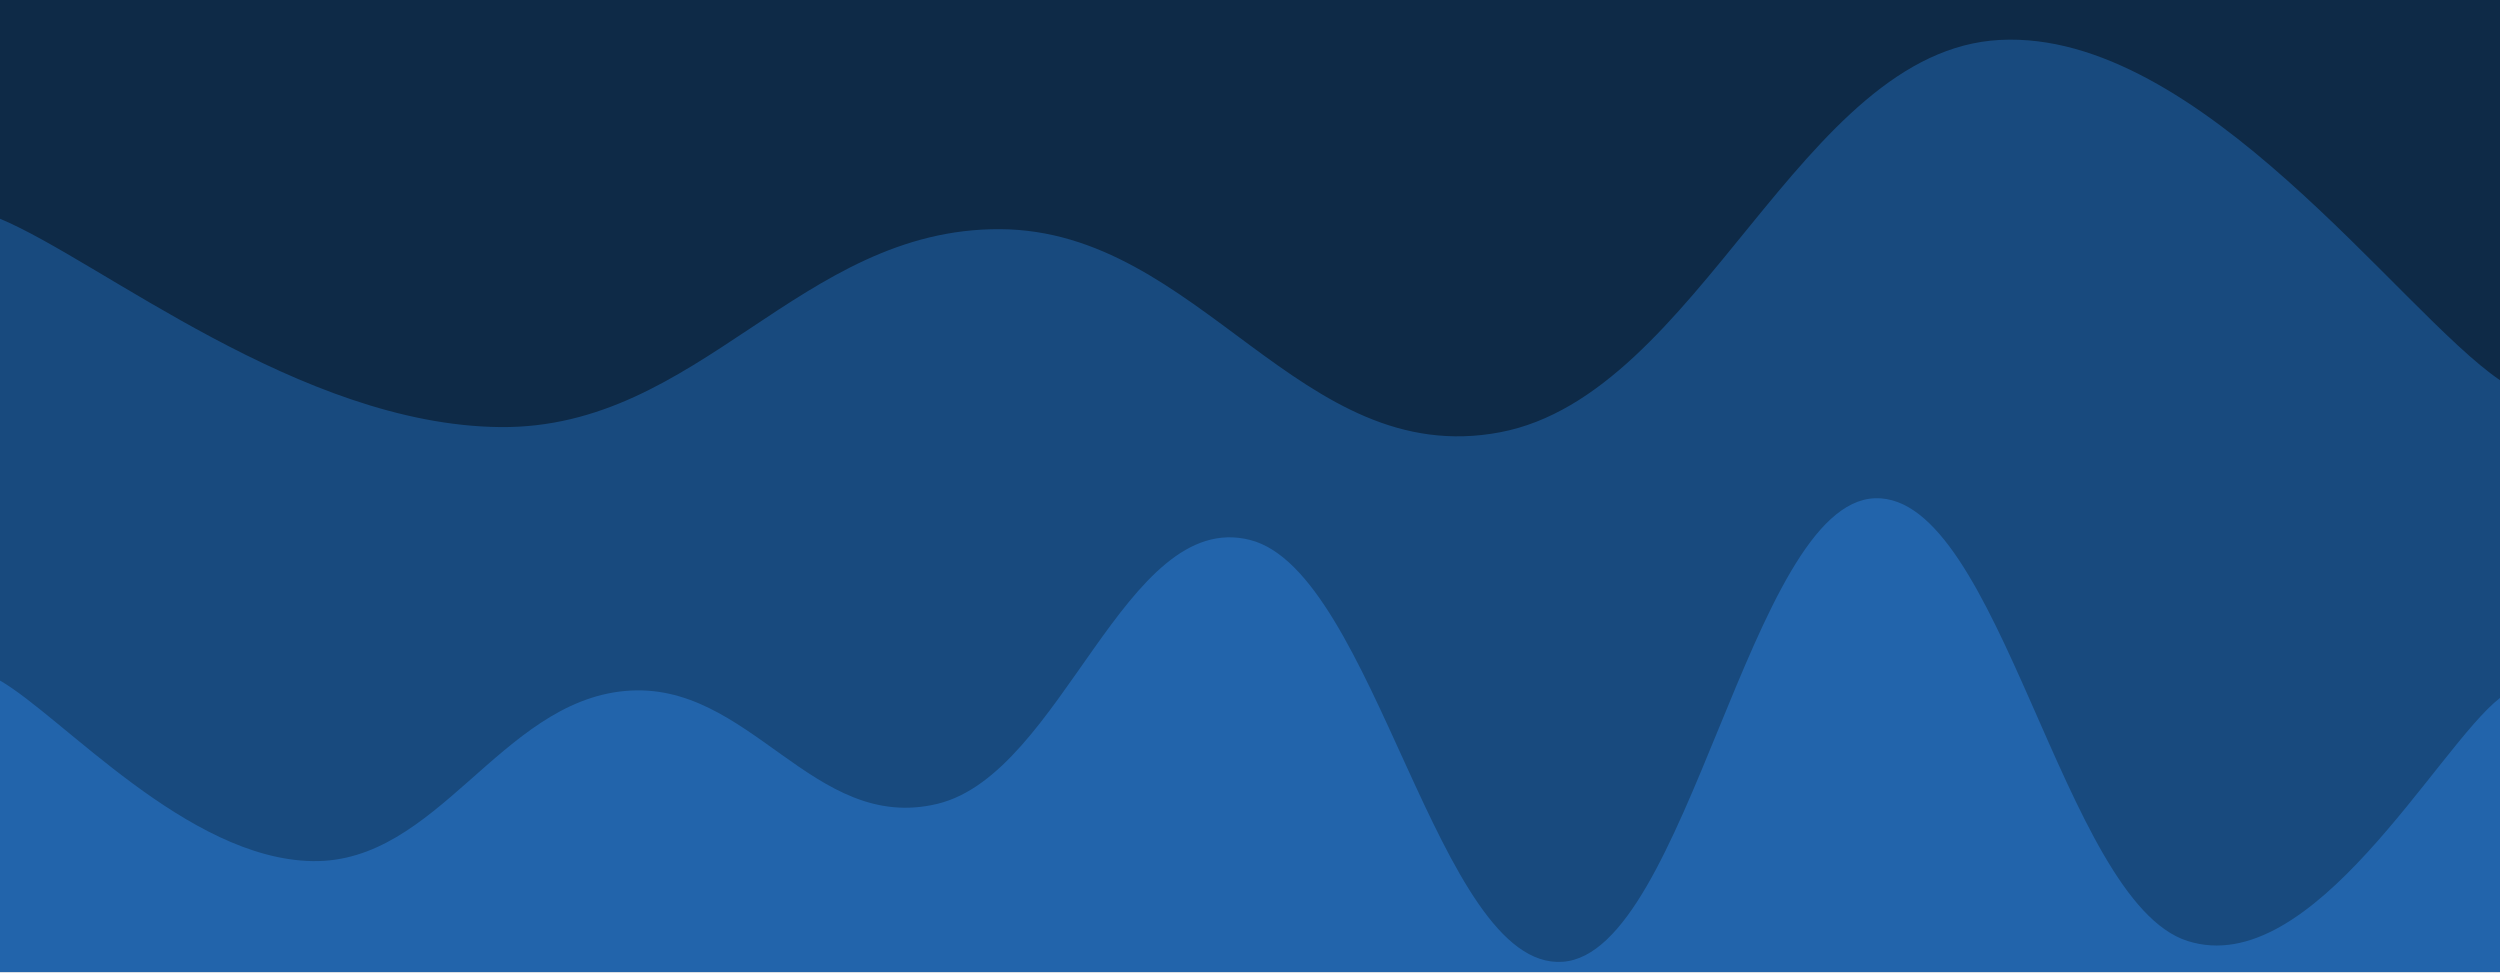
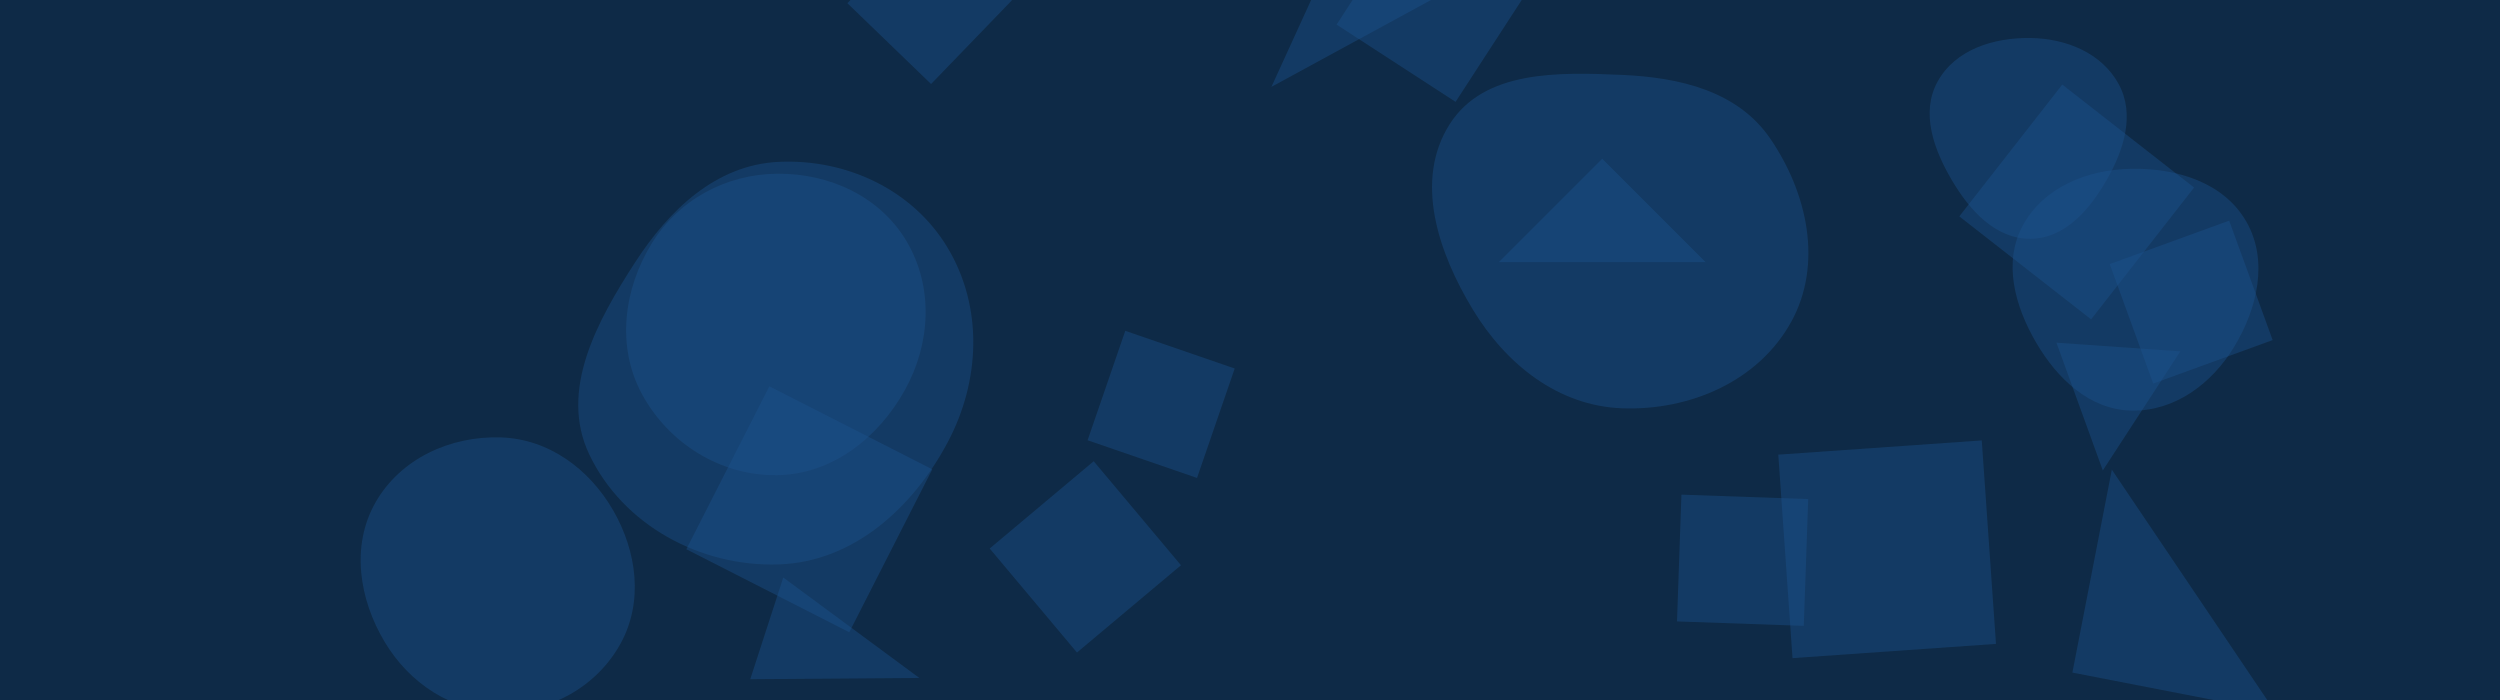
- <svg xmlns="http://www.w3.org/2000/svg" version="1.1" width="1440" height="560" preserveAspectRatio="none" viewBox="0 0 1440 560">
-   <g mask="url(&quot;#SvgjsMask1022&quot;)" fill="none">
-     <rect width="1440" height="560" x="0" y="0" fill="#0e2a47" />
-     <path d="M 0,126 C 57.6,150 172.8,244.8 288,246 C 403.2,247.2 460.8,131.4 576,132 C 691.2,132.6 748.8,270.8 864,249 C 979.2,227.2 1036.8,29 1152,23 C 1267.2,17 1382.4,179.8 1440,219L1440 560L0 560z" fill="#184a7e" />
-     <path d="M 0,392 C 36,412.8 108,494.8 180,496 C 252,497.2 288,404.6 360,398 C 432,391.4 468,480.4 540,463 C 612,445.6 648,292.8 720,311 C 792,329.2 828,558.8 900,554 C 972,549.2 1008,289.4 1080,287 C 1152,284.6 1188,519 1260,542 C 1332,565 1404,430 1440,402L1440 560L0 560z" fill="#2264ab" />
+ <svg xmlns="http://www.w3.org/2000/svg" version="1.1" width="2000" height="560" preserveAspectRatio="none" viewBox="0 0 2000 560">
+   <g mask="url(&quot;#SvgjsMask1002&quot;)" fill="none">
+     <rect width="2000" height="560" x="0" y="0" fill="#0e2a47" />
+     <path d="M1682.259 376.336L1744.243 281.089 1645.146 274.159z" fill="rgba(28, 83, 142, 0.4)" class="triangle-float1" />
+     <path d="M1443.028 500.681L1446.57 399.257 1345.145 395.715 1341.603 497.14z" fill="rgba(28, 83, 142, 0.4)" class="triangle-float2" />
+     <path d="M621.985,380.137C665.896,379.381,702.863,350.135,724.097,311.692C744.586,274.598,746.869,229.565,725.303,193.087C704.097,157.218,663.653,138.646,621.985,138.971C580.915,139.292,542.93,159.689,521.424,194.679C498.808,231.474,493.011,277.347,513.598,315.315C535.105,354.979,576.872,380.913,621.985,380.137" fill="rgba(28, 83, 142, 0.4)" class="triangle-float1" />
+     <path d="M1226.262-13.687L1131.085-75.495 1069.277 19.682 1164.453 81.49z" fill="rgba(28, 83, 142, 0.4)" class="triangle-float2" />
+     <path d="M1624.396,191.022C1652.076,190.821,1671.865,167.542,1685.595,143.506C1699.185,119.717,1708.053,91.496,1695.016,67.4C1681.461,42.348,1652.877,30.814,1624.396,30.395C1595.071,29.963,1564.222,39.573,1550.079,65.266C1536.3,90.298,1547.1,119.806,1561.637,144.406C1575.847,168.451,1596.467,191.225,1624.396,191.022" fill="rgba(28, 83, 142, 0.4)" class="triangle-float1" />
+     <path d="M1657.914 538.07L1820.265 569.628 1689.472 375.719z" fill="rgba(28, 83, 142, 0.4)" class="triangle-float3" />
+     <path d="M1567.438 173.108L1672.88 255.488 1755.26 150.047 1649.818 67.666z" fill="rgba(28, 83, 142, 0.4)" class="triangle-float1" />
+     <path d="M791.748 438.806L861.569 522.016 944.779 452.194 874.958 368.985z" fill="rgba(28, 83, 142, 0.4)" class="triangle-float1" />
+     <path d="M809.498 0.276L742.559-64.365 677.918 2.573 744.856 67.214z" fill="rgba(28, 83, 142, 0.4)" class="triangle-float1" />
+     <path d="M1154.807-5.458L1082.302-73.07 1017.136 69.494z" fill="rgba(28, 83, 142, 0.4)" class="triangle-float2" />
+     <path d="M957.623 382.355L987.767 294.808 900.221 264.664 870.076 352.21z" fill="rgba(28, 83, 142, 0.4)" class="triangle-float3" />
+     <path d="M400.632,569.738C439.974,570.073,477.181,549.569,496.288,515.177C514.894,481.687,509.625,441.261,490.432,408.104C471.281,375.019,438.841,351.14,400.632,349.923C360.272,348.638,320.276,366.932,300.345,402.05C280.636,436.778,287.26,479.303,307.755,513.573C327.658,546.853,361.856,569.408,400.632,569.738" fill="rgba(28, 83, 142, 0.4)" class="triangle-float2" />
+     <path d="M1281.787 127.006L1199.097 209.695 1364.477 209.695z" fill="rgba(28, 83, 142, 0.4)" class="triangle-float1" />
+     <path d="M1705.017,328.468C1739.514,329.238,1769.26,307.187,1787.183,277.701C1805.928,246.862,1814.998,208.438,1796.987,177.164C1778.95,145.845,1741.154,134.411,1705.017,135.03C1670.102,135.628,1635.099,149.584,1618.351,180.226C1602.151,209.865,1611.918,245.013,1628.965,274.172C1645.815,302.993,1671.64,327.723,1705.017,328.468" fill="rgba(28, 83, 142, 0.4)" class="triangle-float3" />
+     <path d="M626.631 462.019L600.198 543.372 735.444 542.346z" fill="rgba(28, 83, 142, 0.4)" class="triangle-float1" />
+     <path d="M622.979,451.537C682.503,449.562,730.126,406.493,758.111,353.92C784.29,304.74,786.693,245.703,757.955,197.973C730.062,151.647,676.995,126.959,622.979,129.486C573.026,131.823,535.434,167.69,508.238,209.656C477.513,257.068,447.155,312.389,471.369,363.434C498.219,420.035,560.366,453.614,622.979,451.537" fill="rgba(28, 83, 142, 0.4)" class="triangle-float1" />
+     <path d="M1585.406 352.339L1422.634 363.721 1434.016 526.493 1596.788 515.111z" fill="rgba(28, 83, 142, 0.4)" class="triangle-float3" />
+     <path d="M1297.672,326.641C1351.99,328.634,1406.943,304.934,1433.082,257.277C1458.429,211.064,1445.915,154.188,1416.095,110.726C1390.049,72.764,1343.665,61.947,1297.672,59.921C1246.444,57.665,1187.151,56.128,1159.689,99.433C1131.05,144.594,1150.685,202.226,1178.443,247.934C1204.937,291.56,1246.665,324.77,1297.672,326.641" fill="rgba(28, 83, 142, 0.4)" class="triangle-float2" />
+     <path d="M1818.118 272.058L1783.343 176.516 1687.801 211.29 1722.575 306.833z" fill="rgba(28, 83, 142, 0.4)" class="triangle-float3" />
+     <path d="M679.411 505.806L745.821 375.469 615.484 309.058 549.074 439.396z" fill="rgba(28, 83, 142, 0.4)" class="triangle-float2" />
  </g>
  <defs>
-     <mask id="SvgjsMask1022">
-       <rect width="1440" height="560" fill="#ffffff" />
+     <mask id="SvgjsMask1002">
+       <rect width="2000" height="560" fill="#ffffff" />
    </mask>
+     <style>
+             @keyframes float1 {
+                 0%{transform: translate(0, 0)}
+                 50%{transform: translate(-10px, 0)}
+                 100%{transform: translate(0, 0)}
+             }
+ 
+             .triangle-float1 {
+                 animation: float1 5s infinite;
+             }
+ 
+             @keyframes float2 {
+                 0%{transform: translate(0, 0)}
+                 50%{transform: translate(-5px, -5px)}
+                 100%{transform: translate(0, 0)}
+             }
+ 
+             .triangle-float2 {
+                 animation: float2 4s infinite;
+             }
+ 
+             @keyframes float3 {
+                 0%{transform: translate(0, 0)}
+                 50%{transform: translate(0, -10px)}
+                 100%{transform: translate(0, 0)}
+             }
+ 
+             .triangle-float3 {
+                 animation: float3 6s infinite;
+             }
+         </style>
  </defs>
</svg>
